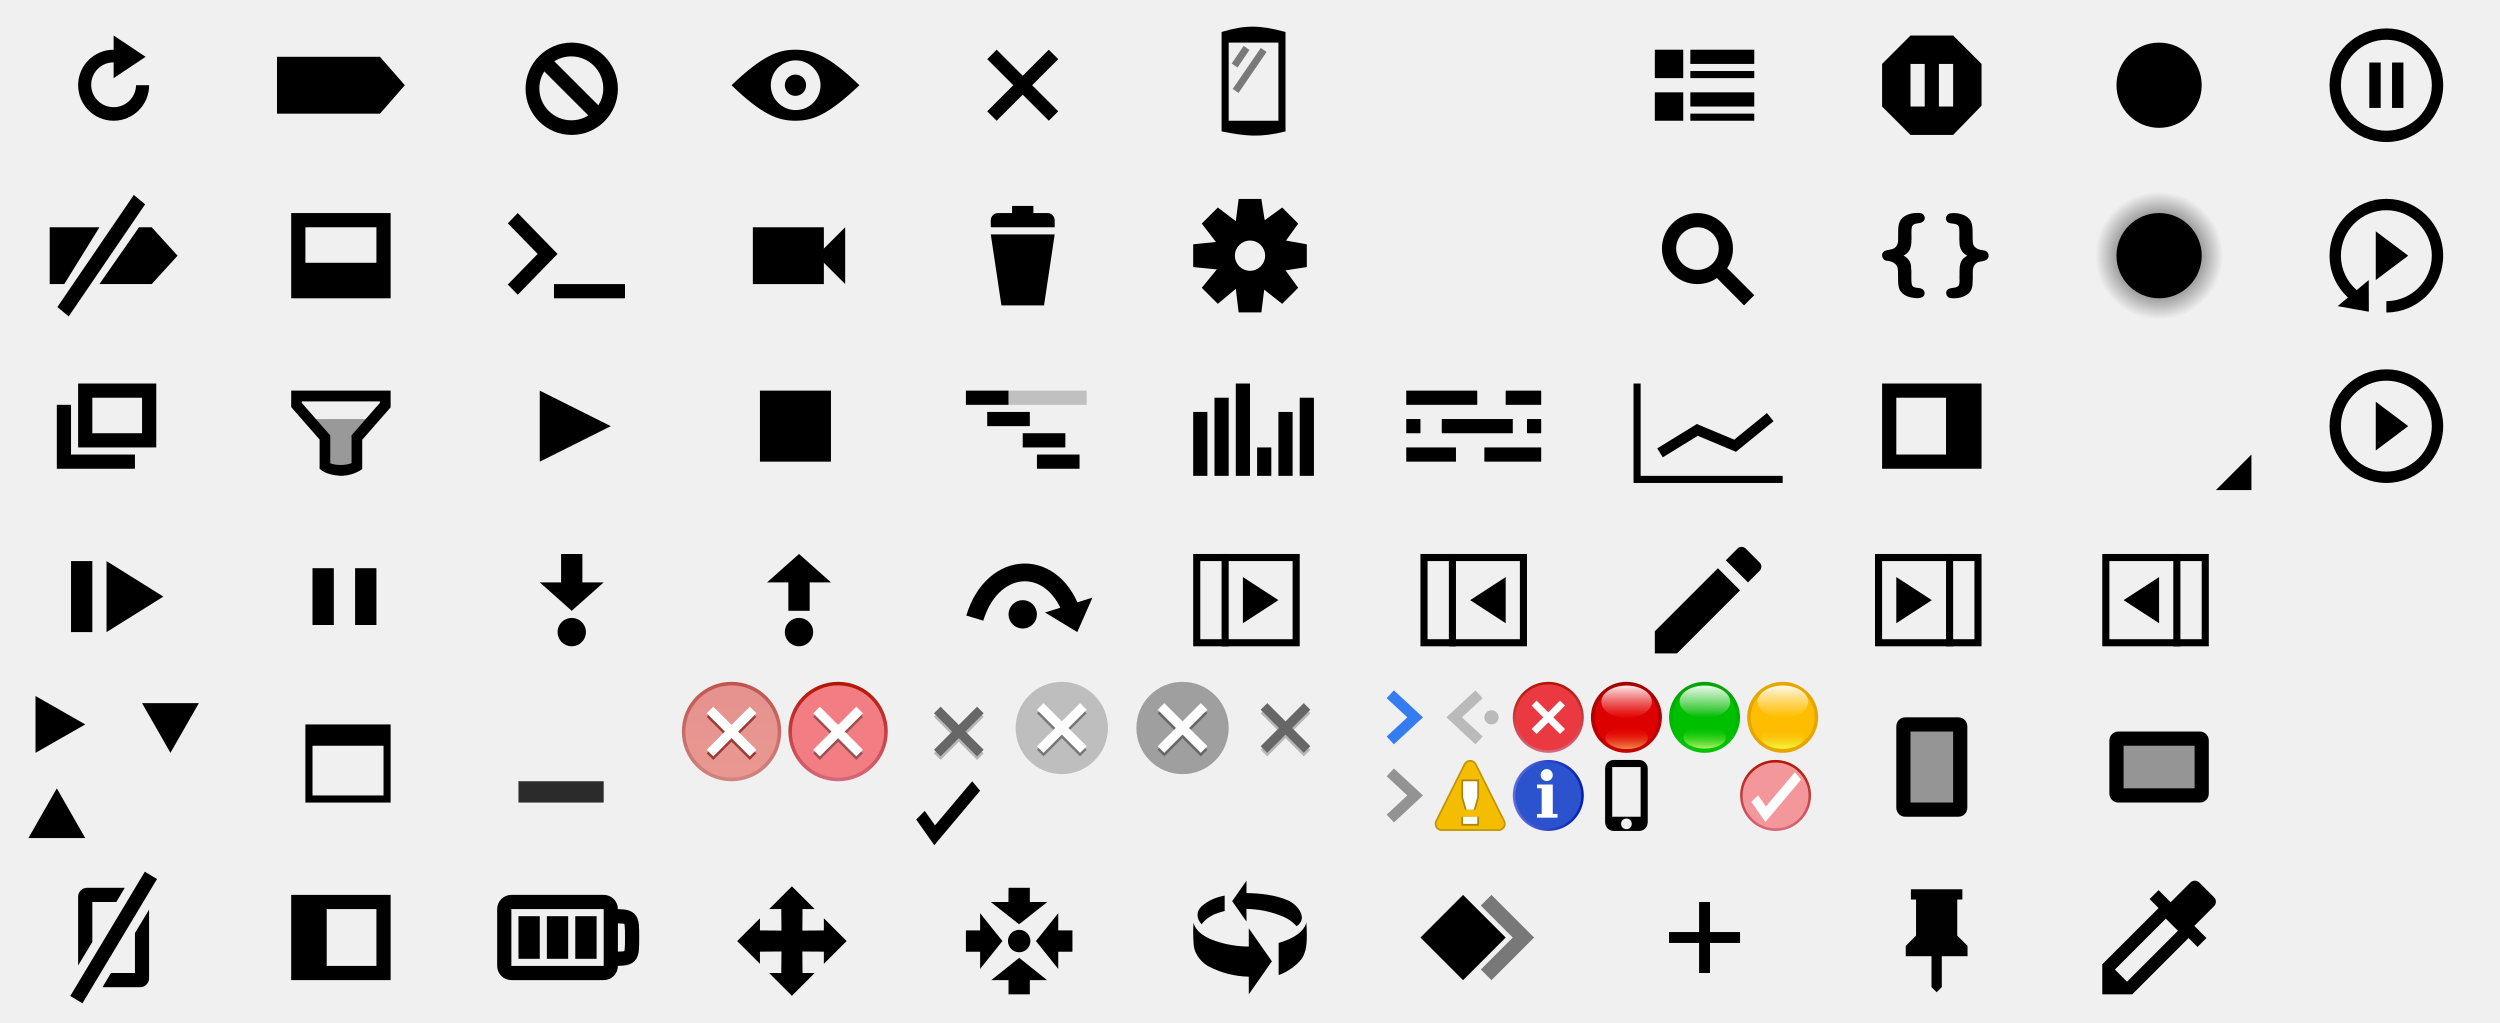
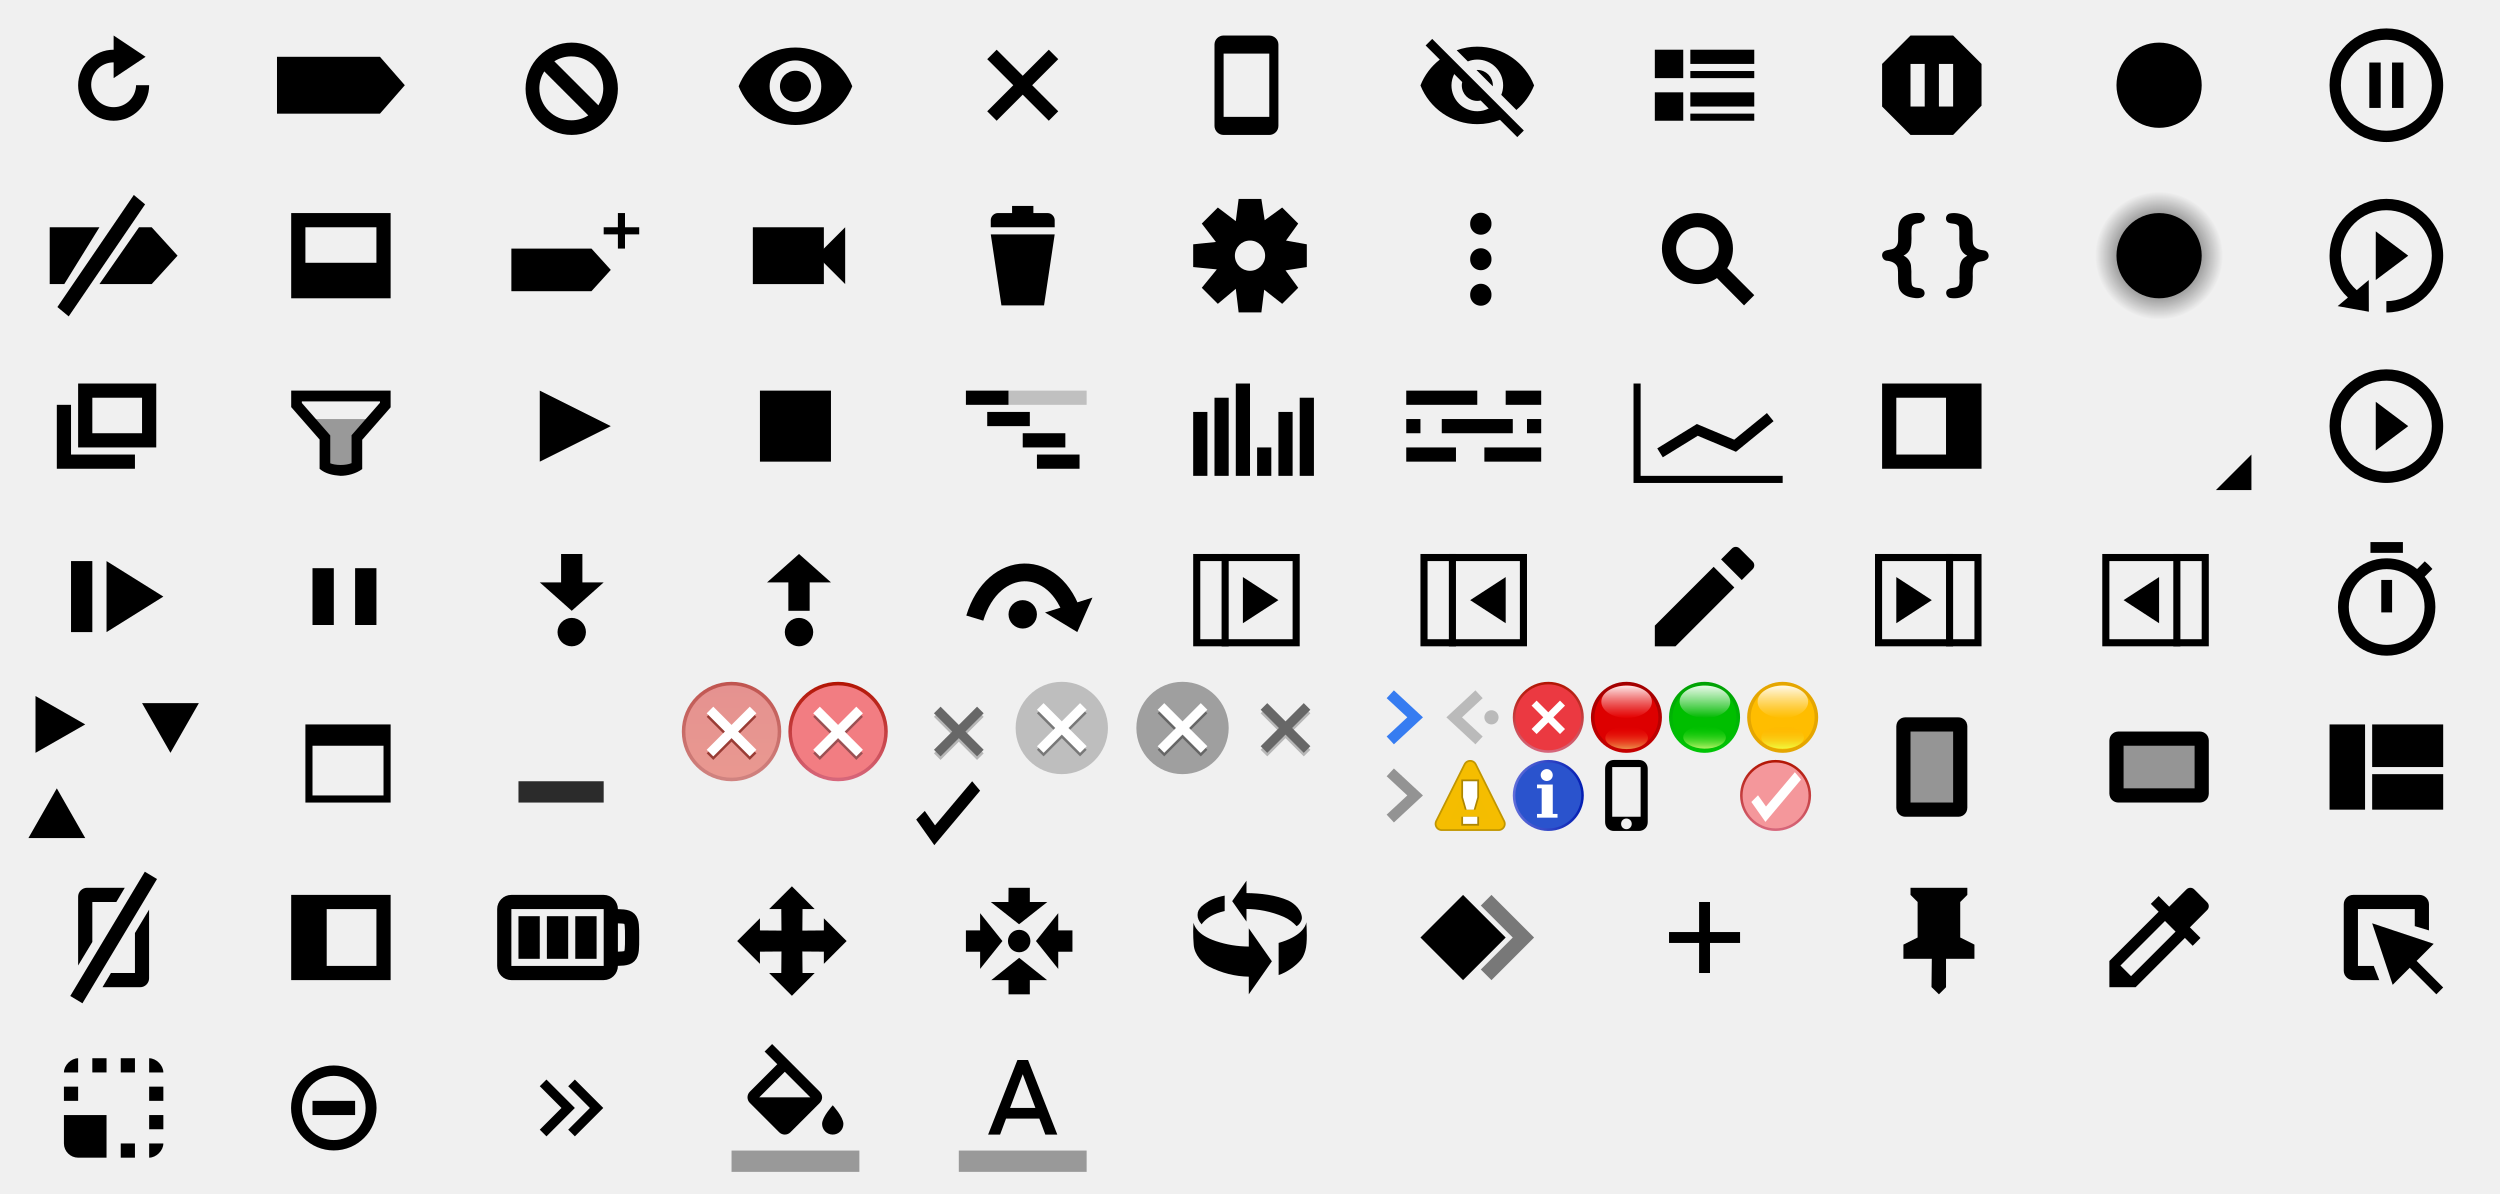
- <svg xmlns="http://www.w3.org/2000/svg" xmlns:xlink="http://www.w3.org/1999/xlink" height="144" version="1.1" width="352" xml:space="preserve" id="svg3395">
+ <svg xmlns="http://www.w3.org/2000/svg" xmlns:xlink="http://www.w3.org/1999/xlink" height="168" version="1.1" width="352" xml:space="preserve" id="svg3395">
  <defs id="defs3400">
    <linearGradient id="a">
      <stop offset="0" stop-color="#606eda" id="stop3403" />
      <stop offset="1" stop-color="#021db2" id="stop3405" />
    </linearGradient>
    <linearGradient id="b">
      <stop offset="0" stop-color="#e59290" id="stop3408" />
      <stop offset="1" stop-color="#e99890" id="stop3410" />
    </linearGradient>
    <linearGradient id="c">
      <stop offset="0" stop-color="#c0544f" id="stop3413" />
      <stop offset="1" stop-color="#d08481" id="stop3415" />
    </linearGradient>
    <linearGradient id="d">
      <stop offset="0" stop-color="#ffa801" stop-opacity="0" id="stop3418" />
      <stop offset="1" stop-color="#f0fb3d" id="stop3420" />
    </linearGradient>
    <linearGradient id="e">
      <stop offset="0" stop-color="#ffbd00" stop-opacity="0.65" id="stop3423" />
      <stop offset="1" stop-color="#fff" stop-opacity="0.91" id="stop3425" />
    </linearGradient>
    <linearGradient id="f">
      <stop offset="0" stop-color="#00d600" stop-opacity="0" id="stop3428" />
      <stop offset="1" stop-color="#d8fc7b" stop-opacity="0.81" id="stop3430" />
    </linearGradient>
    <linearGradient id="g">
      <stop offset="0" stop-color="#00ba00" id="stop3433" />
      <stop offset="1" stop-color="#fff" stop-opacity="0.91" id="stop3435" />
    </linearGradient>
    <linearGradient id="h">
      <stop offset="0" stop-color="#00a104" id="stop3438" />
      <stop offset="1" stop-color="#00c605" id="stop3440" />
    </linearGradient>
    <linearGradient id="i">
      <stop offset="0" stop-color="#f00" stop-opacity="0" id="stop3443" />
      <stop offset="1" stop-color="#f0cb68" stop-opacity="0.71" id="stop3445" />
    </linearGradient>
    <linearGradient id="j">
      <stop offset="0" stop-color="#e60000" stop-opacity="0.65" id="stop3448" />
      <stop offset="1" stop-color="#fff" stop-opacity="0.91" id="stop3450" />
    </linearGradient>
    <linearGradient id="k">
      <stop offset="0" stop-color="#a10000" id="stop3453" />
      <stop offset="1" stop-color="#c60000" id="stop3455" />
    </linearGradient>
    <linearGradient id="l">
      <stop offset="0" stop-color="#d7687d" id="stop3458" />
      <stop offset="1" stop-color="#b21402" id="stop3460" />
    </linearGradient>
    <radialGradient cx="0" cy="0" fx="0" fy="0" gradientTransform="matrix(18,0,0,-18,680,341)" gradientUnits="userSpaceOnUse" id="z" r="1" spreadMethod="pad">
      <stop offset="0" id="stop3463" />
      <stop offset="1" stop-opacity="0" id="stop3465" />
    </radialGradient>
    <radialGradient cx="0" cy="0" fx="0" fy="0" gradientTransform="matrix(9,0,0,9,304,36)" gradientUnits="userSpaceOnUse" id="A" r="1" spreadMethod="pad" xlink:href="#z" />
    <linearGradient gradientTransform="matrix(0,-0.5833333,-0.5833333,0,118,110)" gradientUnits="userSpaceOnUse" id="m" x1="0" x2="24" xlink:href="#l" y1="0" y2="0" />
    <linearGradient gradientTransform="matrix(0,1,-1,0,206,0)" gradientUnits="userSpaceOnUse" id="n" x1="96.5" x2="109.5" xlink:href="#b" y1="103" y2="103" />
    <linearGradient gradientTransform="matrix(0,1,-1,0,207,-17)" gradientUnits="userSpaceOnUse" id="o" x1="113" x2="127" xlink:href="#c" y1="104" y2="104" />
    <linearGradient gradientTransform="matrix(0,-0.4166667,-0.4166667,0,218,106)" gradientUnits="userSpaceOnUse" id="p" x1="0" x2="24" xlink:href="#l" y1="0" y2="0" />
    <linearGradient gradientTransform="matrix(0.7142857,0,0,0.7142857,132.2857,37.71429)" gradientUnits="userSpaceOnUse" id="q" x1="113" x2="127" xlink:href="#a" y1="104" y2="104" />
    <linearGradient gradientTransform="matrix(0,1.37931,-1.300813,0,363.0846,-218.3534)" gradientUnits="userSpaceOnUse" id="r" x1="227.875" x2="235.125" xlink:href="#k" y1="103.156" y2="103.156" />
    <linearGradient gradientTransform="matrix(0,-0.6293104,0.9268293,0,133.469,244.5285)" gradientUnits="userSpaceOnUse" id="s" x1="227.875" x2="235.125" xlink:href="#j" y1="103.156" y2="103.156" />
    <linearGradient gradientTransform="matrix(0,0.4396552,0.7804878,0,148.4874,2.120632)" gradientUnits="userSpaceOnUse" id="t" x1="227.875" x2="235.125" xlink:href="#i" y1="103.156" y2="103.156" />
    <linearGradient gradientTransform="matrix(-0.01506784,1.37921,-1.300718,-0.01421029,377.6654,-216.8212)" gradientUnits="userSpaceOnUse" id="u" x1="227.875" x2="235.125" xlink:href="#h" y1="103.156" y2="103.156" />
    <linearGradient gradientTransform="matrix(0.00687469,-0.6292645,0.9267618,0.01012483,142.8651,243.4433)" gradientUnits="userSpaceOnUse" id="v" x1="227.875" x2="235.125" xlink:href="#g" y1="103.156" y2="103.156" />
    <linearGradient gradientTransform="matrix(-0.00480288,0.4396232,0.780431,0.00852617,160.6027,1.160325)" gradientUnits="userSpaceOnUse" id="w" x1="227.875" x2="235.125" xlink:href="#f" y1="103.156" y2="103.156" />
    <linearGradient gradientTransform="matrix(0,-0.6293104,0.9268293,0,155.469,244.5285)" gradientUnits="userSpaceOnUse" id="x" x1="227.875" x2="235.125" xlink:href="#e" y1="103.156" y2="103.156" />
    <linearGradient gradientTransform="matrix(0,0.4396552,0.7804878,0,170.4433,2.076437)" gradientUnits="userSpaceOnUse" id="y" x1="227.875" x2="235.125" xlink:href="#d" y1="103.156" y2="103.156" />
    <linearGradient xlink:href="#l-0" id="linearGradient3239" gradientUnits="userSpaceOnUse" gradientTransform="matrix(0,-0.4166667,-0.4166667,0,250,117)" x1="0" y1="0" x2="24" y2="0" />
    <linearGradient id="l-0">
      <stop offset="0" stop-color="#d7687d" id="stop3458-8" />
      <stop offset="1" stop-color="#b21402" id="stop3460-8" />
    </linearGradient>
  </defs>
  <path d="M 57,12 53.5,8 39,8 l 0,8 14.5,0" id="path3481" />
  <path d="M 25,36 21.36,32 19.57,32 14,40 21.36,40 25,36 z" id="path3483" />
  <path d="M 7,32 7,40 9.05,40 14,32 7,32 z" id="path3485" />
  <path d="M 9.67,44.55 8.08,43.23 18.84,27.45 20.43,28.77 9.67,44.55 z" id="path3487" />
  <path d="m 16,5 0,2 c -2.76,0 -5,2.24 -5,5 0,2.76 2.24,5 5,5 2.76,0 5,-2.24 5,-5 l -1.84,0 c -0.04,1.72 -1.43,3.09 -3.16,3.09 -1.75,0 -3.16,-1.4 -3.16,-3.15 0,-1.75 1.41,-3.16 3.16,-3.16 L 16,11 20.5,8 16,5 z" id="path3489" />
  <path d="m 53,37 -10,0 0,-5 10,0 0,5 z m -12,5 14,0 0,-12 -14,0 0,12 z" id="path3491" />
  <path d="m 10,57 -2,0 0,9 11,0 0,-2 -9,0 z" id="path3493" />
  <path d="m 13,56 7,0 0,5 -7,0 z m -2,-2 0,9 11,0 0,-9 z" id="path3495" />
-   <path d="m 71.5,31.44 4.2,4.31 -4.2,4.31 1.4,1.44 5.6,-5.75 L 72.9,30 z" id="path3499" />
-   <path d="m 88,42 -10,0 0,-2 10,0 0,2 z" id="path3503" />
  <path d="m 80.44,16.94 c -2.48,0 -4.5,-2.02 -4.5,-4.5 0,-0.88 0.26,-1.7 0.69,-2.39 l 6.2,6.2 c -0.69,0.44 -1.51,0.69 -2.39,0.69 m 4.5,-4.5 c 0,0.88 -0.26,1.7 -0.69,2.39 l -6.2,-6.2 c 0.69,-0.44 1.51,-0.69 2.39,-0.69 2.48,0 4.5,2.02 4.5,4.5 M 80.5,6 C 76.91,6 74,8.91 74,12.5 74,16.09 76.91,19 80.5,19 84.09,19 87,16.09 87,12.5 87,8.91 84.09,6 80.5,6" id="path3505" />
  <path d="m 117,65 -10,0 0,-10 10,0 0,10 z" id="path3507" />
  <path d="M 149,8.33 147.67,7 144,10.67 140.33,7 139,8.33 142.67,12 139,15.67 140.33,17 144,13.33 147.67,17 149,15.67 145.33,12 149,8.33 z" id="path3509" />
  <path d="m 44,59 2,3 0,4 4,0 0,-4 2,-3 z" id="path3511" style="opacity:0.5;fill:#424242" />
  <path d="m 46.5,65.23 c 0.32,0.13 0.84,0.24 1.47,0.24 0.59,0 1.14,-0.1 1.53,-0.26 l 0,-3.93 4,-4.57 0,-0.19 -11,0 0,0.22 4,4.57 0,3.93 z M 47.97,67 C 46.81,66.91 45.82,66.71 45,66.01 l 0,-4.12 -4,-4.57 0,-2.32 14,0 0,2.35 -4,4.57 0,4.13 c -0.92,0.67 -2.1,0.94 -3.03,0.95" id="path3513" />
  <path d="M 86,60 76,55 76,65" id="path3515" />
  <path d="m 153,57 -11,0 0,-2 11,0 0,2 z" id="path3517" style="opacity:0.2" />
  <path d="m 142,57 -6,0 0,-2 6,0 0,2 z" id="path3519" />
  <path d="m 145,60 -6,0 0,-2 6,0 0,2 z" id="path3521" />
  <path d="m 150,63 -6,0 0,-2 6,0 0,2 z" id="path3523" />
  <path d="m 152,66 -6,0 0,-2 6,0 0,2 z" id="path3525" />
  <path d="m 170,67 -2,0 0,-9 2,0 0,9 z" id="path3527" />
  <path d="m 173,67 -2,0 0,-11 2,0 0,11 z" id="path3529" />
  <path d="m 176,67 -2,0 0,-13 2,0 0,13 z" id="path3531" />
  <path d="m 179,67 -2,0 0,-4 2,0 0,4 z" id="path3533" />
  <path d="m 182,67 -2,0 0,-9 2,0 0,9 z" id="path3535" />
  <path d="m 185,67 -2,0 0,-11 2,0 0,11 z" id="path3537" />
  <path d="m 208,57 -10,0 0,-2 10,0 0,2 z" id="path3539" />
  <path d="m 217,57 -5,0 0,-2 5,0 0,2 z" id="path3541" />
  <path d="m 200,61 -2,0 0,-2 2,0 0,2 z" id="path3543" />
  <path d="m 213,61 -10,0 0,-2 10,0 0,2 z" id="path3545" />
  <path d="m 217,61 -2,0 0,-2 2,0 0,2 z" id="path3547" />
  <path d="m 205,65 -7,0 0,-2 7,0 0,2 z" id="path3549" />
  <path d="m 217,65 -8,0 0,-2 8,0 0,2 z" id="path3551" />
  <path d="m 274,64 -7,0 0,-8 7,0 0,8 z m -9,2 14,0 0,-12 -14,0 0,12 z" id="path3553" />
  <path d="m 298,12 c 0,3.31 2.69,6 6,6 3.31,0 6,-2.69 6,-6 0,-3.31 -2.69,-6 -6,-6 -3.31,0 -6,2.69 -6,6" id="path3555" />
  <path d="m 295,36 c 0,4.97 4.03,9 9,9 l 0,0 c 4.97,0 9,-4.03 9,-9 l 0,0 c 0,-4.97 -4.03,-9 -9,-9 l 0,0 c -4.97,0 -9,4.03 -9,9" id="path3557" style="fill:url(#A)" />
  <path d="m 298,36 c 0,3.31 2.69,6 6,6 3.31,0 6,-2.69 6,-6 0,-3.31 -2.69,-6 -6,-6 -3.31,0 -6,2.69 -6,6" id="path3559" />
  <path d="m 239,30 c -2.76,0 -5,2.24 -5,5 0,2.76 2.24,5 5,5 1.03,0 1.96,-0.31 2.75,-0.84 L 245.56,43 247,41.56 243.19,37.75 C 243.71,36.96 244,36.02 244,35 c 0,-2.76 -2.24,-5 -5,-5 z m 0,2 c 1.66,0 3,1.34 3,3 0,1.66 -1.34,3 -3,3 -1.66,0 -3,-1.34 -3,-3 0,-1.66 1.34,-3 3,-3 z" id="path3561" />
  <path d="m 233.73,63.76 5.25,-3.23 5.32,2.23 4.95,-4.03" stroke-miterlimit="10" id="path3563" style="fill:none;stroke:#000000;stroke-width:1.48;stroke-miterlimit:10" />
  <path d="m 231,67 0,-13 -1,0 0,14 21,0 0,-1 z" id="path3565" />
  <path d="m 237,11 -4,0 0,-4 4,0 0,4 z" id="path3567" />
  <path d="m 247,9 -9,0 0,-2 9,0 0,2 z" id="path3569" />
  <path d="m 247,11 -9,0 0,-1 9,0 0,1 z" id="path3571" />
  <path d="m 247,15 -9,0 0,-2 9,0 0,2 z" id="path3573" />
  <path d="m 237,17 -4,0 0,-4 4,0 0,4 z" id="path3575" />
  <path d="m 247,17 -9,0 0,-1 9,0 0,1 z" id="path3577" />
  <path d="m 176,38.13 c -1.18,0 -2.13,-0.96 -2.13,-2.13 0,-1.18 0.96,-2.13 2.13,-2.13 1.18,0 2.13,0.96 2.13,2.13 0,1.18 -0.96,2.13 -2.13,2.13 m 8,-3.73 -2.93,-0.53 1.72,-2.39 -2.26,-2.26 -2.46,1.79 -0.47,-3 -3.2,0 -0.4,3.13 -2.53,-1.92 -2.26,2.26 1.99,2.59 -3.2,0.33 0,3.2 3.33,0.33 -2.12,2.59 2.26,2.26 2.53,-2.12 0.4,3.33 3.2,0 0.4,-3.2 2.53,1.99 2.26,-2.26 -1.79,-2.45 3,-0.47 0,-3.2 z" id="path3579" />
  <path d="m 268.01,35.99 c 0.61,0.28 1.07,0.9 1.07,1.58 0.11,0.85 -0.05,1.72 0.12,2.57 0.27,0.54 1,0.28 1.43,0.55 0.49,0.24 0.48,1.01 -0.06,1.18 -0.56,0.22 -1.18,0.08 -1.74,-0.05 -0.71,-0.2 -1.41,-0.72 -1.5,-1.5 -0.18,-0.89 0.01,-1.8 -0.16,-2.68 -0.22,-0.64 -0.94,-0.9 -1.57,-0.93 -0.58,-0.1 -0.83,-0.94 -0.35,-1.3 0.51,-0.35 1.26,-0.14 1.69,-0.66 0.44,-0.48 0.29,-1.18 0.32,-1.78 0,-0.81 -0.02,-1.77 0.65,-2.34 0.66,-0.54 1.58,-0.71 2.41,-0.63 0.63,0 0.98,0.87 0.4,1.22 -0.44,0.37 -1.2,0.06 -1.51,0.65 -0.14,0.56 -0.05,1.15 -0.07,1.73 -0.01,0.75 -0.05,1.64 -0.72,2.13 -0.12,0.1 -0.26,0.19 -0.4,0.26" id="path3581" />
  <path d="m 276.98,35.99 c -0.67,-0.3 -1.08,-1.02 -1.08,-1.75 -0.07,-0.76 0.03,-1.52 -0.06,-2.28 -0.24,-0.58 -0.98,-0.4 -1.46,-0.59 -0.59,-0.24 -0.48,-1.18 0.14,-1.31 0.73,-0.15 1.52,-0.01 2.18,0.32 0.56,0.28 0.95,0.86 0.99,1.48 0.13,0.83 -0.03,1.68 0.13,2.5 0.2,0.68 0.94,0.83 1.54,0.9 0.56,0.07 0.86,0.8 0.46,1.21 -0.44,0.46 -1.2,0.2 -1.65,0.66 -0.51,0.46 -0.4,1.21 -0.4,1.83 -0.03,0.78 0.06,1.69 -0.52,2.3 -0.74,0.65 -1.8,0.86 -2.75,0.68 -0.52,-0.16 -0.69,-1.01 -0.15,-1.25 0.44,-0.23 1.02,-0.08 1.41,-0.45 0.26,-0.45 0.09,-0.98 0.14,-1.47 0.01,-0.76 -0.07,-1.63 0.43,-2.26 0.18,-0.21 0.42,-0.37 0.66,-0.51" id="path3583" />
  <path d="m 275,15 -2,0 0,-6 2,0 z m -4,0 -2,0 0,-6 2,0 z m 4,-10 -6,0 -4,4 0,6 4,4 6,0 4,-4.12 0,-5.88 z" id="path3585" />
-   <path d="m 112.03,15.5 c -1.93,0 -3.5,-1.57 -3.5,-3.5 0,-1.93 1.57,-3.5 3.5,-3.5 1.93,0 3.5,1.57 3.5,3.5 0,1.93 -1.57,3.5 -3.5,3.5 M 112,7 c -2.44,0 -4.63,0.83 -9,5 4.31,4.17 6.56,5 9,5 2.44,0 4.63,-0.83 9,-5 -4.31,-4.17 -6.56,-5 -9,-5" id="path3587" />
-   <path d="m 110.5,12 c 0,0.83 0.67,1.5 1.5,1.5 0.83,0 1.5,-0.67 1.5,-1.5 0,-0.83 -0.67,-1.5 -1.5,-1.5 -0.83,0 -1.5,0.67 -1.5,1.5" id="path3589" />
  <path d="m 139.5,33 9,0 -1.5,10 -6,0" id="path3591" />
  <path d="m 147.5,30 -2,0 0,-1 -3,0 0,1 -2,0 c -0.55,0 -1,0.48 -1,1 l 0,1 1,0 7,0 1,0 0,-1 c 0,-0.52 -0.45,-1 -1,-1" id="path3593" />
  <path d="m 317,69 0,-5 -5,5 5,0 z" id="path3595" />
  <path d="m 23,84 -8,-5 0,10" id="path3597" />
  <path d="m 13,89 -3,0 0,-10 3,0 0,10 z" id="path3599" />
  <path d="m 47,88 -3,0 0,-8 3,0 0,8 z" id="path3601" />
  <path d="m 53,88 -3,0 0,-8 3,0 0,8 z" id="path3603" />
  <path d="m 78.5,89 c 0,1.1 0.9,2 2,2 1.1,0 2,-0.9 2,-2 0,-1.1 -0.9,-2 -2,-2 -1.1,0 -2,0.9 -2,2" id="path3605" />
  <path d="m 79,78 0,4 -3,0 4.5,4 4.5,-4 -3,0 0,-4 -3,0 z" id="path3607" />
  <path d="m 110.5,89 c 0,1.1 0.9,2 2,2 1.1,0 2,-0.9 2,-2 0,-1.1 -0.9,-2 -2,-2 -1.1,0 -2,0.9 -2,2" id="path3609" />
  <path d="m 112.5,78 -4.5,4 3,0 0,4 3,0 0,-4 3,0 -4.5,-4 z" id="path3611" />
  <path d="m 142,86.5 c 0,1.1 0.9,2 2,2 1.1,0 2,-0.9 2,-2 0,-1.1 -0.9,-2 -2,-2 -1.1,0 -2,0.9 -2,2" id="path3613" />
  <path d="m 137.25,87.03 c 2.55,-8.43 11.4,-8.73 13.94,0" id="path3615" style="fill:none;stroke:#000000;stroke-width:2.5" />
  <path d="m 151.68,89 -4.54,-2.76 6.68,-2.1" id="path3617" />
  <path d="m 12,102 -7,-4 0,8" id="path3619" />
  <path d="m 24,106 4,-7 -8,0" id="path3621" />
  <path d="m 8,111 4,7 -8,0" id="path3623" />
  <path d="m 54,105 0,7 -10,0 0,-7 z m 1,8 0,-11 -12,0 0,11 z" id="path3625" />
  <rect height="3" ry="0" width="12" x="73" y="110" id="rect3627" style="opacity:0.82" />
  <rect height="12" width="14" x="168.5" y="78.5" id="rect3629" style="fill:none;stroke:#000000" />
  <path d="m 180,84.5 -5,-3.25 0,6.5" id="path3631" />
  <rect height="13" width="1" x="172" y="78" id="rect3633" />
  <rect height="12" width="14" x="200.5" y="78.5" id="rect3635" style="fill:none;stroke:#000000" />
  <path d="m 207,84.5 5,-3.25 0,6.5" id="path3637" />
  <rect height="13" width="1" x="204" y="78" id="rect3639" />
  <rect height="12" width="14" x="264.5" y="78.5" id="rect3641" style="fill:none;stroke:#000000" />
  <path d="m 272,84.5 -5,-3.25 0,6.5" id="path3643" />
  <rect height="13" width="1" x="274" y="78" id="rect3645" />
  <rect height="12" width="14" x="296.5" y="78.5" id="rect3647" style="fill:none;stroke:#000000" />
  <path d="m 299,84.5 5,-3.25 0,6.5" id="path3649" />
  <rect height="13" width="1" x="306" y="78" id="rect3651" />
  <path d="m 118,96 c -3.87,0 -7,3.13 -7,7 0,3.87 3.13,7 7,7 3.87,0 7,-3.13 7,-7 0,-3.87 -3.13,-7 -7,-7" id="path3653" style="fill:url(#m)" />
  <path d="m 111.5,103 c 0,3.59 2.91,6.5 6.5,6.5 3.59,0 6.5,-2.91 6.5,-6.5 0,-3.59 -2.91,-6.5 -6.5,-6.5 -3.59,0 -6.5,2.91 -6.5,6.5" id="path3655" style="fill:#f27d82" />
  <path d="m 121.5,100.93 -0.93,-0.93 -2.57,2.57 -2.57,-2.57 -0.93,0.93 2.57,2.57 -2.57,2.57 0.93,0.93 2.57,-2.57 2.57,2.57 0.93,-0.93 -2.57,-2.57 2.57,-2.57 z" id="path3657" style="fill-opacity:0.36" />
  <path d="m 121.5,100.43 -0.93,-0.93 -2.57,2.57 -2.57,-2.57 -0.93,0.93 2.57,2.57 -2.57,2.57 0.93,0.93 2.57,-2.57 2.57,2.57 0.93,-0.93 -2.57,-2.57 2.57,-2.57 z" id="path3659" style="fill:#ffffff" />
  <path d="m 138.5,100.93 -0.93,-0.93 -2.57,2.57 -2.57,-2.57 -0.93,0.93 2.57,2.57 -2.57,2.57 0.93,0.93 2.57,-2.57 2.57,2.57 0.93,-0.93 -2.57,-2.57 2.57,-2.57 z" id="path3661" style="fill-opacity:0.24" />
  <path d="m 138.5,100.43 -0.93,-0.93 -2.57,2.57 -2.57,-2.57 -0.93,0.93 2.57,2.57 -2.57,2.57 0.93,0.93 2.57,-2.57 2.57,2.57 0.93,-0.93 -2.57,-2.57 2.57,-2.57 z" id="path3663" style="fill:#676767" />
  <path d="m 103,110 c 3.87,0 7,-3.13 7,-7 0,-3.87 -3.13,-7 -7,-7 -3.87,0 -7,3.13 -7,7 0,3.87 3.13,7 7,7" id="path3665" style="fill:url(#o)" />
  <path d="m 103,96.5 c -3.59,0 -6.5,2.91 -6.5,6.5 0,3.59 2.91,6.5 6.5,6.5 3.59,0 6.5,-2.91 6.5,-6.5 0,-3.59 -2.91,-6.5 -6.5,-6.5" id="path3667" style="fill:url(#n)" />
  <path d="m 106.5,100.93 -0.93,-0.93 -2.57,2.57 -2.57,-2.57 -0.93,0.93 2.57,2.57 -2.57,2.57 0.93,0.93 2.57,-2.57 2.57,2.57 0.93,-0.93 -2.57,-2.57 2.57,-2.57 z" id="path3669" style="fill:#993c35" />
  <path d="m 106.5,100.43 -0.93,-0.93 -2.57,2.57 -2.57,-2.57 -0.93,0.93 2.57,2.57 -2.57,2.57 0.93,0.93 2.57,-2.57 2.57,2.57 0.93,-0.93 -2.57,-2.57 2.57,-2.57 z" id="path3671" style="fill:#ffffff" />
  <path d="m 143,102.5 c 0,3.59 2.91,6.5 6.5,6.5 3.59,0 6.5,-2.91 6.5,-6.5 0,-3.59 -2.91,-6.5 -6.5,-6.5 -3.59,0 -6.5,2.91 -6.5,6.5" id="path3673" style="fill:#bebebe" />
  <path d="m 153,100.43 -0.93,-0.93 -2.57,2.57 -2.57,-2.57 -0.93,0.93 2.57,2.57 -2.57,2.57 0.93,0.93 2.57,-2.57 2.57,2.57 0.93,-0.93 -2.57,-2.57 2.57,-2.57 z" id="path3675" style="fill-opacity:0.37" />
  <path d="M 153,99.93 152.07,99 149.5,101.57 146.93,99 146,99.93 l 2.57,2.57 -2.57,2.57 0.93,0.93 2.57,-2.57 2.57,2.57 0.93,-0.93 -2.57,-2.57 2.57,-2.57 z" id="path3677" style="fill:#ffffff" />
  <path d="m 160,102.5 c 0,3.59 2.91,6.5 6.5,6.5 3.59,0 6.5,-2.91 6.5,-6.5 0,-3.59 -2.91,-6.5 -6.5,-6.5 -3.59,0 -6.5,2.91 -6.5,6.5" id="path3679" style="fill:#9f9f9f" />
  <path d="m 170,100.43 -0.93,-0.93 -2.57,2.57 -2.57,-2.57 -0.93,0.93 2.57,2.57 -2.57,2.57 0.93,0.93 2.57,-2.57 2.57,2.57 0.93,-0.93 -2.57,-2.57 2.57,-2.57 z" id="path3681" style="fill-opacity:0.36" />
  <path d="M 170,99.93 169.07,99 166.5,101.57 163.93,99 163,99.93 l 2.57,2.57 -2.57,2.57 0.93,0.93 2.57,-2.57 2.57,2.57 0.93,-0.93 -2.57,-2.57 2.57,-2.57 z" id="path3683" style="fill:#ffffff" />
  <path d="m 184.5,100.43 -0.93,-0.93 -2.57,2.57 -2.57,-2.57 -0.93,0.93 2.57,2.57 -2.57,2.57 0.93,0.93 2.57,-2.57 2.57,2.57 0.93,-0.93 -2.57,-2.57 2.57,-2.57 z" id="path3685" style="fill-opacity:0.24" />
  <path d="M 184.5,99.93 183.57,99 181,101.57 178.43,99 l -0.93,0.93 2.57,2.57 -2.57,2.57 0.93,0.93 2.57,-2.57 2.57,2.57 0.93,-0.93 -2.57,-2.57 2.57,-2.57 z" id="path3687" style="fill:#676767" />
  <path d="m 131.65,116.21 -1.44,-2.03 -1.21,1.21 2.55,3.61 6.45,-7.67 -1.12,-1.33 z" id="path3689" />
  <path d="m 195.75,97.75 3.5,3.25 -3.5,3.25" id="path3691" style="fill:none;stroke:#367cf1;stroke-width:1.5" />
  <path d="m 195.75,108.75 3.5,3.25 -3.5,3.25" id="path3693" style="fill:none;stroke:#939393;stroke-width:1.5" />
  <path d="m 209,101 c 0,0.55 0.45,1 1,1 0.55,0 1,-0.45 1,-1 0,-0.55 -0.45,-1 -1,-1 -0.55,0 -1,0.45 -1,1" id="path3695" style="fill:#bababa" />
  <path d="m 208.25,97.75 -3.5,3.25 3.5,3.25" id="path3697" style="fill:none;stroke:#bababa;stroke-width:1.5" />
  <path d="m 218,96 c -2.76,0 -5,2.24 -5,5 0,2.76 2.24,5 5,5 2.76,0 5,-2.24 5,-5 0,-2.76 -2.24,-5 -5,-5" id="path3699" style="fill:url(#p)" />
  <path d="m 213.36,101 c 0,2.56 2.08,4.64 4.64,4.64 2.56,0 4.64,-2.08 4.64,-4.64 0,-2.56 -2.08,-4.64 -4.64,-4.64 -2.56,0 -4.64,2.08 -4.64,4.64" id="path3701" style="fill:#eb3941" />
  <path d="m 216,99 4,4" id="path3703" style="stroke:#ffffff" />
  <path d="m 220,99 -4,4" id="path3705" style="stroke:#ffffff" />
  <path d="m 203,116 4,-8 4,8 z" id="path3707" style="stroke:#c19600;stroke-width:2;stroke-linejoin:round" />
  <path d="m 203,116 4,-8 4,8 z" id="path3709" style="fill:#f4bd00;stroke:#f5bd00;stroke-width:1.5;stroke-linejoin:round" />
  <path d="m 205.75,109.75 2.5,0 0,2.5 -0.5,1.75 -1.5,0 -0.5,-1.75 0,-2.5 m 0,5.25 2.5,0 0,1.25 -2.5,0" id="path3711" style="fill:#ad8601" />
  <path d="m 206,110 2,0 0,2.25 -0.5,1.75 -1,0 -0.5,-1.75 0,-2.25 m 0,5 2,0 0,1 -2,0" id="path3713" style="fill:#ffffff" />
  <path d="m 229,106 c -2.76,0 -5,-2.24 -5,-5 0,-2.76 2.24,-5 5,-5 2.76,0 5,2.24 5,5 0,2.76 -2.24,5 -5,5 z" id="path3715" style="fill:url(#r)" />
  <path d="m 233.5,101 c 0,2.49 -2.01,4.5 -4.5,4.5 -2.49,0 -4.5,-2.01 -4.5,-4.5 0,-2.49 2.01,-4.5 4.5,-4.5 2.49,0 4.5,2.01 4.5,4.5 z" id="path3717" style="fill:#dd0000" />
  <path d="m 229.03,96.53 c 1.97,0 3.56,1.02 3.56,2.28 0,1.26 -1.59,2.28 -3.56,2.28 -1.97,0 -3.56,-1.02 -3.56,-2.28 0,-1.26 1.59,-2.28 3.56,-2.28 z" id="path3719" style="fill:url(#s)" />
  <path d="m 229.03,105.47 c 1.66,0 3,-0.71 3,-1.59 0,-0.88 -1.34,-1.59 -3,-1.59 -1.66,0 -3,0.71 -3,1.59 0,0.88 1.34,1.59 3,1.59 z" id="path3721" style="fill:url(#t)" />
  <path d="m 239.95,106 c -2.76,-0.03 -4.98,-2.29 -4.95,-5.05 0.03,-2.76 2.29,-4.98 5.05,-4.95 2.76,0.03 4.98,2.29 4.95,5.05 -0.03,2.76 -2.29,4.98 -5.05,4.95 z" id="path3723" style="fill:url(#u)" />
  <path d="m 244.5,101.05 c -0.03,2.49 -2.06,4.48 -4.55,4.45 -2.49,-0.03 -4.48,-2.06 -4.45,-4.55 0.03,-2.49 2.06,-4.48 4.55,-4.45 2.49,0.03 4.48,2.06 4.45,4.55 z" id="path3725" style="fill:#00be00" />
  <path d="m 240.08,96.53 c 1.97,0.02 3.55,1.06 3.54,2.32 -0.01,1.26 -1.62,2.26 -3.59,2.24 -1.97,-0.02 -3.55,-1.06 -3.54,-2.32 0.01,-1.26 1.62,-2.26 3.59,-2.24 z" id="path3727" style="fill:url(#v)" />
  <path d="m 239.98,105.41 c 1.66,0.02 3.01,-0.68 3.02,-1.56 0.01,-0.88 -1.33,-1.61 -2.98,-1.63 -1.66,-0.02 -3.01,0.68 -3.02,1.56 -0.01,0.88 1.33,1.61 2.98,1.63 z" id="path3729" style="fill:url(#w)" />
  <path d="m 251,106 c -2.76,0 -5,-2.24 -5,-5 0,-2.76 2.24,-5 5,-5 2.76,0 5,2.24 5,5 0,2.76 -2.24,5 -5,5 z" id="path3731" style="fill:#e5a600" />
  <path d="m 255.5,101 c 0,2.49 -2.01,4.5 -4.5,4.5 -2.49,0 -4.5,-2.01 -4.5,-4.5 0,-2.49 2.01,-4.5 4.5,-4.5 2.49,0 4.5,2.01 4.5,4.5 z" id="path3733" style="fill:#ffbd00" />
  <path d="m 251.03,96.53 c 1.97,0 3.56,1.02 3.56,2.28 0,1.26 -1.59,2.28 -3.56,2.28 -1.97,0 -3.56,-1.02 -3.56,-2.28 0,-1.26 1.59,-2.28 3.56,-2.28 z" id="path3735" style="fill:url(#x)" />
  <path d="m 250.99,105.42 c 1.66,0 3,-0.71 3,-1.59 0,-0.88 -1.34,-1.59 -3,-1.59 -1.66,0 -3,0.71 -3,1.59 0,0.88 1.34,1.59 3,1.59 z" id="path3737" style="fill:url(#y)" />
  <rect height="12" rx="0.25" ry="0.25" style="fill-opacity:0.38;stroke:#000000;stroke-width:2;stroke-linejoin:round;stroke-miterlimit:0" width="8" x="268" y="102" id="rect3739" />
  <path d="m 218,107 c -2.76,0 -5,2.24 -5,5 0,2.76 2.24,5 5,5 2.76,0 5,-2.24 5,-5 0,-2.76 -2.24,-5 -5,-5" id="path3741" style="fill:url(#q)" />
  <path d="m 213.36,112 c 0,2.56 2.08,4.64 4.64,4.64 2.56,0 4.64,-2.08 4.64,-4.64 0,-2.56 -2.08,-4.64 -4.64,-4.64 -2.56,0 -4.64,2.08 -4.64,4.64" id="path3743" style="fill:#2a53cd" />
  <path d="m 216.93,109.14 c -0.03,-0.53 0.55,-0.97 1.06,-0.83 0.5,0.12 0.79,0.73 0.56,1.18 -0.2,0.44 -0.79,0.61 -1.2,0.36 -0.26,-0.14 -0.42,-0.42 -0.42,-0.71 z m 1.7,5.46 c 0.22,0 0.45,0 0.67,0 0,0.18 0,0.35 0,0.53 -0.96,0 -1.93,0 -2.89,0 0,-0.18 0,-0.35 0,-0.53 0.22,0 0.44,0 0.66,0 0,-1.2 0,-2.41 0,-3.61 -0.22,0 -0.44,0 -0.66,0 0,-0.18 0,-0.35 0,-0.53 0.74,0 1.48,0 2.22,0 0,1.38 0,2.76 0,4.14 z" id="path3745" style="fill:#ffffff" />
  <rect height="8" rx="0.25" ry="0.25" style="fill-opacity:0.38;stroke:#000000;stroke-width:2;stroke-linejoin:round;stroke-miterlimit:0" width="12" x="298" y="104" id="rect3747" />
  <path d="m 12.25,125 c -0.68,0 -1.25,0.57 -1.25,1.25 l 0,9.69 2,-3.31 0,-5.63 3.38,0 1.19,-2 -5.31,0 z m 8.75,3.06 -2,3.31 0,5.63 -3.38,0 -1.19,2 5.31,0 c 0.68,0 1.25,-0.57 1.25,-1.25 l 0,-9.69 z" id="path3749" style="stroke-width:2" />
  <path d="m 10.75,140.75 10.5,-17.5" id="path3751" style="fill:none;stroke:#000000;stroke-width:2" />
  <path d="m 46,128 7,0 0,8 -7,0 0,-8 z m 9,-2 -14,0 0,12 14,0 0,-12 z" id="path3753" />
  <rect height="6" width="3" x="73" y="129" id="rect3755" />
  <rect height="6" width="3" x="77" y="129" id="rect3757" />
  <rect height="6" width="3" x="81" y="129" id="rect3759" />
  <rect height="10" rx="1" ry="1" width="15" x="71" y="127" id="rect3761" style="fill:none;stroke:#000000;stroke-width:2;stroke-linejoin:round" />
  <path d="m 86,129 c 3,0 3,0 3,3 0,3 0,3 -3,3" id="path3763" style="fill:none;stroke:#000000;stroke-width:2" />
  <path d="m 227.25,107 c -0.7,0 -1.25,0.5 -1.25,1.25 l 0,7.5 c 0,0.7 0.5,1.25 1.25,1.25 l 3.5,0 c 0.7,0 1.25,-0.5 1.25,-1.25 l 0,-7.5 c 0,-0.7 -0.5,-1.25 -1.25,-1.25 l -3.5,0 z m -0.25,1 4,0 0,7 -4,0 0,-7 z m 2,7.25 c 0.4,0 0.75,0.3 0.75,0.75 0,0.4 -0.3,0.75 -0.75,0.75 -0.4,0 -0.75,-0.3 -0.75,-0.75 0,-0.4 0.3,-0.75 0.75,-0.75 z" id="path3765" />
-   <path d="m 180,6 0,11 -7,0 0,-11 z m 1,12.5 0,-14 c -3.61,-0.97 -5.62,-1.02 -9,0 l 0,14 c 3.41,0.68 5.43,0.9 9,0 z" id="path3767" />
-   <rect height="7" transform="matrix(0.8250925,0.5649977,-0.5649977,0.8250925,0,0)" width="1" x="150.278" y="-94.729" id="rect3769" style="fill-opacity:0.49" />
-   <rect height="3" transform="matrix(0.8290939,0.5591093,-0.5591093,0.8290939,0,0)" width="1" x="148.785" y="-92.54" id="rect3771" style="fill-opacity:0.49" />
  <path style="fill:#000000;fill-opacity:1;stroke:#000000;stroke-width:1;stroke-linecap:butt;stroke-linejoin:miter;stroke-miterlimit:4;stroke-opacity:1;stroke-dasharray:none" d="m 110.5,127.499 -1,0 2,-2 2,2 -1,0 c 0,0 -0.035,4.638 -0.035,4.035 l 4.034,-0.034 0,-1 2,2 -2,2 0,-1 -4.034,-0.034 0.035,4.035 1,0 -2,2 -2,-2 1,0 0.035,-4.035 -4.034,0.034 0,1 -2,-2 2,-2 0,1 4.034,0.034 z" id="path3550" />
  <path style="fill:#000000;fill-opacity:1;fill-rule:evenodd;stroke:#000000;stroke-width:2.778;stroke-linecap:butt;stroke-linejoin:miter;stroke-miterlimit:4;stroke-opacity:1;stroke-dasharray:none" id="path3635" d="m 53,14 a 3,3 0 1 1 -6,0 3,3 0 1 1 6,0 z" transform="matrix(0.36,0,0,0.36,125.5,127.46)" />
  <path style="fill:#000000;fill-opacity:1;stroke:#000000;stroke-width:1;stroke-linecap:butt;stroke-linejoin:miter;stroke-miterlimit:4;stroke-opacity:1;stroke-dasharray:none" d="m 143.484,129.5 2.54,-2 -1.524,0 0,-2 -2,0 -0.016,2 -1.54,0 z" id="path4411-7" />
  <path style="fill:#000000;fill-opacity:1;stroke:#000000;stroke-width:1;stroke-linecap:butt;stroke-linejoin:miter;stroke-miterlimit:4;stroke-opacity:1;stroke-dasharray:none" d="m 146.5,132.5 2,2.5 0,-1.5 2,-1e-4 0,-2 -2,1e-4 0,-1.5 z" id="path4411-7-7" />
  <path style="fill:#000000;fill-opacity:1;stroke:#000000;stroke-width:1;stroke-linecap:butt;stroke-linejoin:miter;stroke-miterlimit:4;stroke-opacity:1;stroke-dasharray:none" d="m 143.5,135.5 -2.5,2 1.5,0 0,2 2,0 0,-2 1.5,0 z" id="path4411-7-7-3" />
  <path style="fill:#000000;fill-opacity:1;stroke:#000000;stroke-width:1;stroke-linecap:butt;stroke-linejoin:miter;stroke-miterlimit:4;stroke-opacity:1;stroke-dasharray:none" d="m 140.5,132.5 -2,-2.5 0,1.5 -2,0 0,2 2,-3e-4 0,1.5 z" id="path4411-7-7-3-5" />
  <path style="fill:#000000;fill-opacity:1;stroke:none" d="m 169.198,130.149 c 0.055,-0.113 0.153,-0.22 0.231,-0.306 0.546,-0.607 1.389,-1.197 3.005,-1.57 l 0,-2.171 c -1.293,0.252 -2.315,0.669 -3.304,1.56 -0.332,0.383 -0.505,0.625 -0.514,1.167 -0.007,0.443 0.177,0.886 0.581,1.322 z m 6.631,3.129 c -1.616,-0.024 -3.109,-0.256 -4.623,-0.764 -2.694,-0.904 -3.029,-2.17 -3.17,-2.593 -0.096,1.69 0.028,2.957 0.035,3.065 0.092,1.5 1.292,2.674 2.158,3.115 1.78,0.907 3.661,1.376 5.601,1.415 l 0,2.484 3.251,-4.648 -3.251,-4.649 0,2.575 z m -0.323,-5.296 c 1.616,0.01 3.453,0.338 5.245,1.113 0.735,0.318 1.328,0.79 1.808,1.305 0.332,-0.152 0.807,-0.731 0.741,-1.292 -0.162,-1.388 -1.626,-2.191 -1.88,-2.304 -1.77,-0.791 -3.975,-1.036 -5.915,-1.059 l 0,-1.744 -2.013,2.879 2.013,2.878 0,-1.775 z m 8.424,1.866 c -0.082,0.648 -0.827,2.035 -3.898,2.914 l 0,4.525 c 1.131,-0.368 2.465,-1.296 3.179,-2.199 0.291,-0.368 0.469,-0.875 0.577,-1.242 0.332,-1.123 0.186,-3.314 0.142,-3.998 z" id="Rotate" />
-   <path d="M 233,88.882 V 92 h 3.118 L 244.994,83.124 241.876,80.006 233,88.882 z m 14.753,-8.506 c 0.33,-0.33 0.33,-0.85 0,-1.179 l -1.949,-1.949 c -0.33,-0.33 -0.85,-0.33 -1.179,0 l -1.629,1.639 3.118,3.118 1.639,-1.629 z" id="path4" />
+   <path d="M 233,88.089 V 91 h 2.911 L 244.194,82.716 241.284,79.806 233,88.089 z m 13.769,-7.939 c 0.308,-0.308 0.308,-0.793 0,-1.101 l -1.819,-1.819 c -0.308,-0.308 -0.793,-0.308 -1.101,0 l -1.521,1.53 2.911,2.911 1.53,-1.521 z" id="path4" />
  <path style="fill:#000000;fill-opacity:1;stroke:#000000;stroke-width:2;stroke-linecap:butt;stroke-linejoin:miter;stroke-miterlimit:4.2;stroke-opacity:1;stroke-dasharray:none" d="m 107,33 8,0 0,6 -8,0 z" id="path3963" />
  <g id="g3234">
    <path style="fill:url(#linearGradient3239)" id="path3699-5" d="m 250,107 c -2.76,0 -5,2.24 -5,5 0,2.76 2.24,5 5,5 2.76,0 5,-2.24 5,-5 0,-2.76 -2.24,-5 -5,-5" />
    <path id="path3701-0" d="m 245.36,112 c 0,2.56 2.08,4.64 4.64,4.64 2.56,0 4.64,-2.08 4.64,-4.64 0,-2.56 -2.08,-4.64 -4.64,-4.64 -2.56,0 -4.64,2.08 -4.64,4.64" style="fill:#f4979b;fill-opacity:1" />
    <path style="fill:#ffffff;fill-opacity:1" id="path3689-2" d="m 248.649,113.555 -1.12,-1.579 -0.941,0.941 1.983,2.808 5.017,-5.966 -0.871,-1.034 z" />
  </g>
  <g id="Animations-Toggle" transform="translate(199.9987,124.0044)">
    <path d="M 6,2 12,8 6,14 0,8" id="path3453" />
    <path d="M 8.5,12.5 10,14 16,8 10,2 8.5,3.5 13,8 8.5,12.5 z" id="path3455" style="opacity:0.5" />
  </g>
  <path d="m 240.767,127 -1.534,0 0,4.233 -4.233,0 0,1.534 4.233,0 0,4.233 1.534,0 0,-4.233 4.233,0 0,-1.534 -4.233,0 0,-4.233 z" id="path3509-0" />
-   <path style="fill:none" d="m 228.565,132.769 h 48 v 48 h -48 z" id="path3712" />
-   <path d="m 311.737,126.336 -2.075,-2.076 c -0.347,-0.347 -0.911,-0.347 -1.258,0 l -2.778,2.778 -1.702,-1.707 -1.258,1.258 1.262,1.262 L 296,135.777 V 140 h 4.222 l 7.928,-7.93 1.258,1.262 1.258,-1.258 -1.707,-1.707 2.778,-2.778 c 0.351,-0.347 0.351,-0.907 0,-1.254 z m -12.252,11.886 -1.707,-1.707 7.168,-7.17 1.707,1.707 -7.168,7.17 z" id="path3714" />
+   <path style="fill:none" d="m 228.565,156.769 h 48 v 48 h -48 z" id="path3712" />
+   <path d="m 310.77,127.044 -1.816,-1.816 c -0.303,-0.303 -0.797,-0.303 -1.1,0 l -2.43,2.431 -1.489,-1.494 -1.1,1.101 1.104,1.105 L 297,135.305 V 139 h 3.694 l 6.937,-6.939 1.1,1.105 1.1,-1.101 -1.493,-1.494 2.43,-2.431 c 0.307,-0.303 0.307,-0.793 0,-1.097 z m -10.721,10.4 -1.493,-1.494 6.272,-6.274 1.493,1.494 -6.272,6.274 z" id="path3714" />
  <g id="Page-1" transform="translate(328,28)" style="fill:none;stroke:none">
    <g id="Replay" style="fill:#000000">
      <path d="M 2.586,13.891 C 0.996,12.429 0,10.331 0,8 0,3.58 3.58,0 8,0 c 4.42,0 8,3.58 8,8 0,4.42 -3.58,8 -8,8 l 0,-1.6 0,0 c 3.528,0 6.4,-2.872 6.4,-6.4 C 14.4,4.472 11.528,1.6 8,1.6 4.472,1.6 1.6,4.472 1.6,8 c 0,1.936 0.865,3.674 2.228,4.849 L 5.52,11.429 5.535,15.892 1.143,15.102 2.586,13.891 z M 6.507,11.429 11.078,8 6.507,4.571 l 0,6.857 z" id="Shape" />
    </g>
  </g>
-   <path d="m 275.579,126.659 h 0.718 l 0.008,-1.45 h -7.25 v 1.45 h 0.725 v 5.075 l -1.45,1.45 v 1.45 h 3.625 v 4.35 l 0.725,0.725 0.725,-0.725 v -4.35 h 3.625 v -1.45 l -1.45,-1.45 v -5.075 z" id="path3214" style="fill:#010101" />
-   <path d="M 0,0 H 24 V 24 H 0 z" id="path3216" style="fill:none" />
+   <path d="m 276,127 1,-1 0,-1 -8,0 0,1 1,1 0,5 -2,1 0,2 4,0 -0.045,3.983 L 273,140 l 1,-1 0,-4 4,0 0,-2 -2,-1 0,-5 z" id="path3214" style="fill:#010101" />
+   <path d="M 0,24 H 24 V 48 H 0 z" id="path3216" style="fill:none" />
  <path d="m 328,60 c 0,4.42 3.58,8 8,8 4.42,0 8,-3.58 8,-8 0,-4.42 -3.58,-8 -8,-8 -4.42,0 -8,3.58 -8,8 z m 8,6.4 c -3.528,0 -6.4,-2.872 -6.4,-6.4 0,-3.528 2.872,-6.4 6.4,-6.4 3.528,0 6.4,2.872 6.4,6.4 0,3.528 -2.872,6.4 -6.4,6.4 z M 334.507,63.429 339.078,60 l -4.571,-3.429 0,6.857 z" id="Icon" />
  <path d="m 333.6,15.2 1.6,0 0,-6.4 -1.6,0 0,6.4 0,0 z M 336,4 c -4.42,0 -8,3.58 -8,8 0,4.42 3.58,8 8,8 4.42,0 8,-3.58 8,-8 0,-4.42 -3.58,-8 -8,-8 l 0,0 z m 0,14.4 c -3.528,0 -6.4,-2.872 -6.4,-6.4 0,-3.528 2.872,-6.4 6.4,-6.4 3.528,0 6.4,2.872 6.4,6.4 0,3.528 -2.872,6.4 -6.4,6.4 l 0,0 z m 0.8,-3.2 1.6,0 0,-6.4 -1.6,0 0,6.4 0,0 z" id="path3448" />
  <path id="path3871" d="m 115,36 4,-4 0,8" />
+   <path d="M 0,24 H 24 V 48 H 0 z m 0,0 H 24 V 48 H 0 z m 0,0 H 24 V 48 H 0 z m 0,0 H 24 V 48 H 0 z" id="path3510" style="fill:none" />
+   <path d="m 208.004,8.386 c 2.008,0 3.638,1.63 3.638,3.638 0,0.473 -0.095,0.917 -0.262,1.332 l 2.125,2.125 c 1.099,-0.917 1.965,-2.103 2.496,-3.456 -1.259,-3.194 -4.366,-5.457 -8.004,-5.457 -1.019,0 -1.994,0.182 -2.896,0.509 l 1.572,1.572 c 0.415,-0.167 0.859,-0.262 1.332,-0.262 z m -7.276,-1.986 1.659,1.659 0.335,0.335 c -1.208,0.939 -2.154,2.19 -2.721,3.631 1.259,3.194 4.366,5.457 8.004,5.457 1.128,0 2.205,-0.218 3.187,-0.611 l 0.306,0.306 2.132,2.125 0.924,-0.924 -12.9,-12.9 -0.924,0.924 z m 4.024,4.024 1.128,1.128 c -0.036,0.153 -0.058,0.313 -0.058,0.473 0,1.208 0.975,2.183 2.183,2.183 0.16,0 0.32,-0.022 0.473,-0.058 l 1.128,1.128 c -0.487,0.24 -1.026,0.386 -1.601,0.386 -2.008,0 -3.638,-1.63 -3.638,-3.638 0,-0.575 0.146,-1.113 0.386,-1.601 z m 3.136,-0.568 2.292,2.292 0.015,-0.116 c 0,-1.208 -0.975,-2.183 -2.183,-2.183 l -0.124,0.007 z" id="path3512" />
+   <path d="M 0,24 H 24 V 48 H 0 z" id="path3223" style="fill:none" />
+   <path d="m 112,6.691 c -3.636,0 -6.742,2.262 -8,5.455 1.258,3.193 4.364,5.455 8,5.455 3.636,0 6.742,-2.262 8,-5.455 -1.258,-3.193 -4.364,-5.455 -8,-5.455 z m 0,9.091 c -2.007,0 -3.636,-1.629 -3.636,-3.636 0,-2.007 1.629,-3.636 3.636,-3.636 2.007,0 3.636,1.629 3.636,3.636 0,2.007 -1.629,3.636 -3.636,3.636 z m 0,-5.818 c -1.207,0 -2.182,0.975 -2.182,2.182 0,1.207 0.975,2.182 2.182,2.182 1.207,0 2.182,-0.975 2.182,-2.182 0,-1.207 -0.975,-2.182 -2.182,-2.182 z" id="path3225" />
+   <path d="M 0,24 H 24 V 48 H 0 z" id="path3224" style="fill:none" />
+   <path d="m 338.33,76.323 h -4.571 v 1.524 h 4.571 v -1.524 z m -3.048,9.905 h 1.524 v -4.571 h -1.524 v 4.571 z m 6.118,-5.036 1.082,-1.082 c -0.328,-0.389 -0.686,-0.754 -1.074,-1.074 l -1.082,1.082 c -1.181,-0.945 -2.667,-1.509 -4.282,-1.509 -3.787,0 -6.857,3.07 -6.857,6.857 0,3.787 3.063,6.857 6.857,6.857 3.794,0 6.857,-3.07 6.857,-6.857 0,-1.615 -0.564,-3.101 -1.501,-4.274 z m -5.356,9.608 c -2.949,0 -5.333,-2.385 -5.333,-5.333 0,-2.949 2.385,-5.333 5.333,-5.333 2.949,0 5.333,2.385 5.333,5.333 0,2.949 -2.385,5.333 -5.333,5.333 z" id="path3226" />
+   <path d="m 334,114 10,0 0,-5 -10,0 z m -6,0 5,0 0,-12 -5,0 z m 6,-12 0,6 10,0 0,-6 z" id="path3227" />
+   <path d="M 0,24 H 24 V 48 H 0 z" id="path3229" style="fill:none" />
+   <path style="fill:#000000;fill-opacity:1;fill-rule:evenodd;stroke:none" id="path3518" d="m 209.922,31.305 a 1.061,1.061 0 1 1 -2.121,0 1.061,1.061 0 1 1 2.121,0 z" transform="matrix(1.414214,0,0,1.414214,-86.875,-12.77174)" />
+   <path transform="matrix(1.414214,0,0,1.414214,-86.87499,-7.771742)" d="m 209.922,31.305 a 1.061,1.061 0 1 1 -2.121,0 1.061,1.061 0 1 1 2.121,0 z" id="path4288" style="fill:#000000;fill-opacity:1;fill-rule:evenodd;stroke:none" />
+   <path style="fill:#000000;fill-opacity:1;fill-rule:evenodd;stroke:none" id="path4290" d="m 209.922,31.305 a 1.061,1.061 0 1 1 -2.121,0 1.061,1.061 0 1 1 2.121,0 z" transform="matrix(1.414214,0,0,1.414214,-86.87499,-2.771743)" />
+   <path id="path3246" d="M 86,38 83.278,35 72,35 l 0,6 11.278,0" />
+   <rect style="fill:#000000;fill-opacity:1;stroke:#000000;stroke-width:0.947;stroke-miterlimit:3.5;stroke-opacity:1;stroke-dasharray:none" id="rect4034" width="4.053" height="0.053" x="85.473" y="32.473" />
+   <rect y="30.473" x="87.473" height="4.053" width="0.053" id="rect4036" style="fill:#000000;fill-opacity:1;stroke:#000000;stroke-width:0.947;stroke-miterlimit:3.5;stroke-opacity:1;stroke-dasharray:none" />
+   <path d="m 335,138 -3.667,0 C 330.597,138 330,137.403 330,136.667 l 0,-9.333 C 330,126.597 330.597,126 331.333,126 l 9.333,0 c 0.737,0 1.333,0.597 1.333,1.333 l 0,3.667 -2,-0.6 0,-2.4 -8,-3.4e-4 0,8 2.222,3.4e-4 z m 5.257,-2.706 2.406,-2.406 L 334,130 l 2.888,8.663 2.406,-2.406 L 343.037,140 344,139.037 z" id="inspect_element" />
+   <path d="M 178.714,5.006 172.286,5 C 171.579,5 171,5.573 171,6.273 l 0,11.455 c 0,0.7 0.579,1.273 1.286,1.273 l 6.429,0 C 179.421,19 180,18.427 180,17.727 l 0,-11.455 c 0,-0.7 -0.579,-1.266 -1.286,-1.266 l 0,0 z m 0,11.448 -6.429,0 0,-8.909 6.429,0 0,8.909 0,0 z" id="device-mode" />
+   <path d="m 23,157 -2,0 0,2 2,0 z" id="path3288" />
+   <path d="m 23,161 -2,0 0,2 c 1,0 2,-1 2,-2 z" id="path3286" />
+   <path d="m 23,153 -2,0 0,2 2,0 z" id="path3284" />
+   <path d="m 21,149 0,2 2,0 c 0,-1 -1,-2 -2,-2 z" id="path3282" />
+   <path d="m 11,163 4,0 0,-6 -6,0 0,4 c 0,1.1 0.9,2 2,2 z" id="path3280" />
+   <path d="m 11,153 -2,0 0,2 2,0 z" id="path3278" />
+   <path d="m 19,149 -2,0 0,2 2,0 z" id="path3276" />
+   <path d="m 19,161 -2,0 0,2 2,0 z" id="path3274" />
+   <path d="m 11,149 c -1,0 -2,1 -2,2 l 2,0 z" id="path3272" />
+   <path d="m 15,149 -2,0 0,2 2,0 z" id="path3231" />
+   <g id="g4042">
+     <path transform="matrix(1.193909,0,0,1.136784,-44.30779,-20.63643)" d="m 80.875,155.383 a 4.397,4.618 0 1 1 -8.795,0 4.397,4.618 0 1 1 8.795,0 z" id="path4006" style="fill:none;stroke:#000000;stroke-width:1.288;stroke-miterlimit:4;stroke-opacity:1;stroke-dasharray:none" />
+     <rect ry="0" rx="0.386" y="155" x="44" height="2" width="6" id="rect4010" style="fill:#000000;fill-opacity:1;stroke:none" />
+   </g>
+   <path d="M 76.94,152 76,152.94 79.053,156 76,159.06 l 0.94,0.94 4,-4 z" id="path3240" />
+   <path d="M0 0h24v24H0z" fill="none" id="path3242" />
+   <path d="M 80.94,152 80,152.94 83.053,156 80,159.06 l 0.94,0.94 4,-4 z" id="path3240-4" />
+   <g id="g3254" transform="matrix(0.9473684,0,0,0.9473684,5.421049,7.736841)">
+     <g transform="matrix(1.055556,0,0,1.055556,-5.722218,-9.222222)" id="g3344">
+       <path style="fill:none" d="m 103,148 h 18 v 18 h -18 z" id="path3308" />
+       <path d="m 115.42,154.705 -6.705,-6.705 -1.058,1.058 1.785,1.785 -3.862,3.862 c -0.443,0.443 -0.443,1.155 0,1.59 l 4.125,4.125 c 0.217,0.217 0.51,0.33 0.795,0.33 0.285,0 0.578,-0.113 0.795,-0.33 l 4.125,-4.125 c 0.443,-0.435 0.443,-1.147 0,-1.59 z m -8.512,0.795 3.592,-3.592 3.592,3.592 h -7.185 z m 10.342,1.125 c 0,0 -1.5,1.627 -1.5,2.625 0,0.825 0.675,1.5 1.5,1.5 0.825,0 1.5,-0.675 1.5,-1.5 0,-0.998 -1.5,-2.625 -1.5,-2.625 z" id="path3310" />
+       <path style="fill-opacity:0.36" d="m 103,163 h 18 v 3 h -18 z" id="path3312" />
+     </g>
+   </g>
+   <g id="g3518" transform="matrix(0.75,0,0,0.75,53.57872,0.5666779)">
+     <path id="path3482" d="m 108.562,195.244 h 24 v 24 h -24 z" style="fill:none" />
+     <path id="path3484" d="m 108.562,215.244 h 24 v 4 h -24 z" style="fill-opacity:0.36" />
+     <path id="path3486" d="m 119.562,198.244 -5.5,14 h 2.25 l 1.12,-3 h 6.25 l 1.12,3 h 2.25 l -5.49,-14 h -2 z m -1.38,9 2.38,-6.33 2.38,6.33 h -4.76 z" />
+   </g>
</svg>
